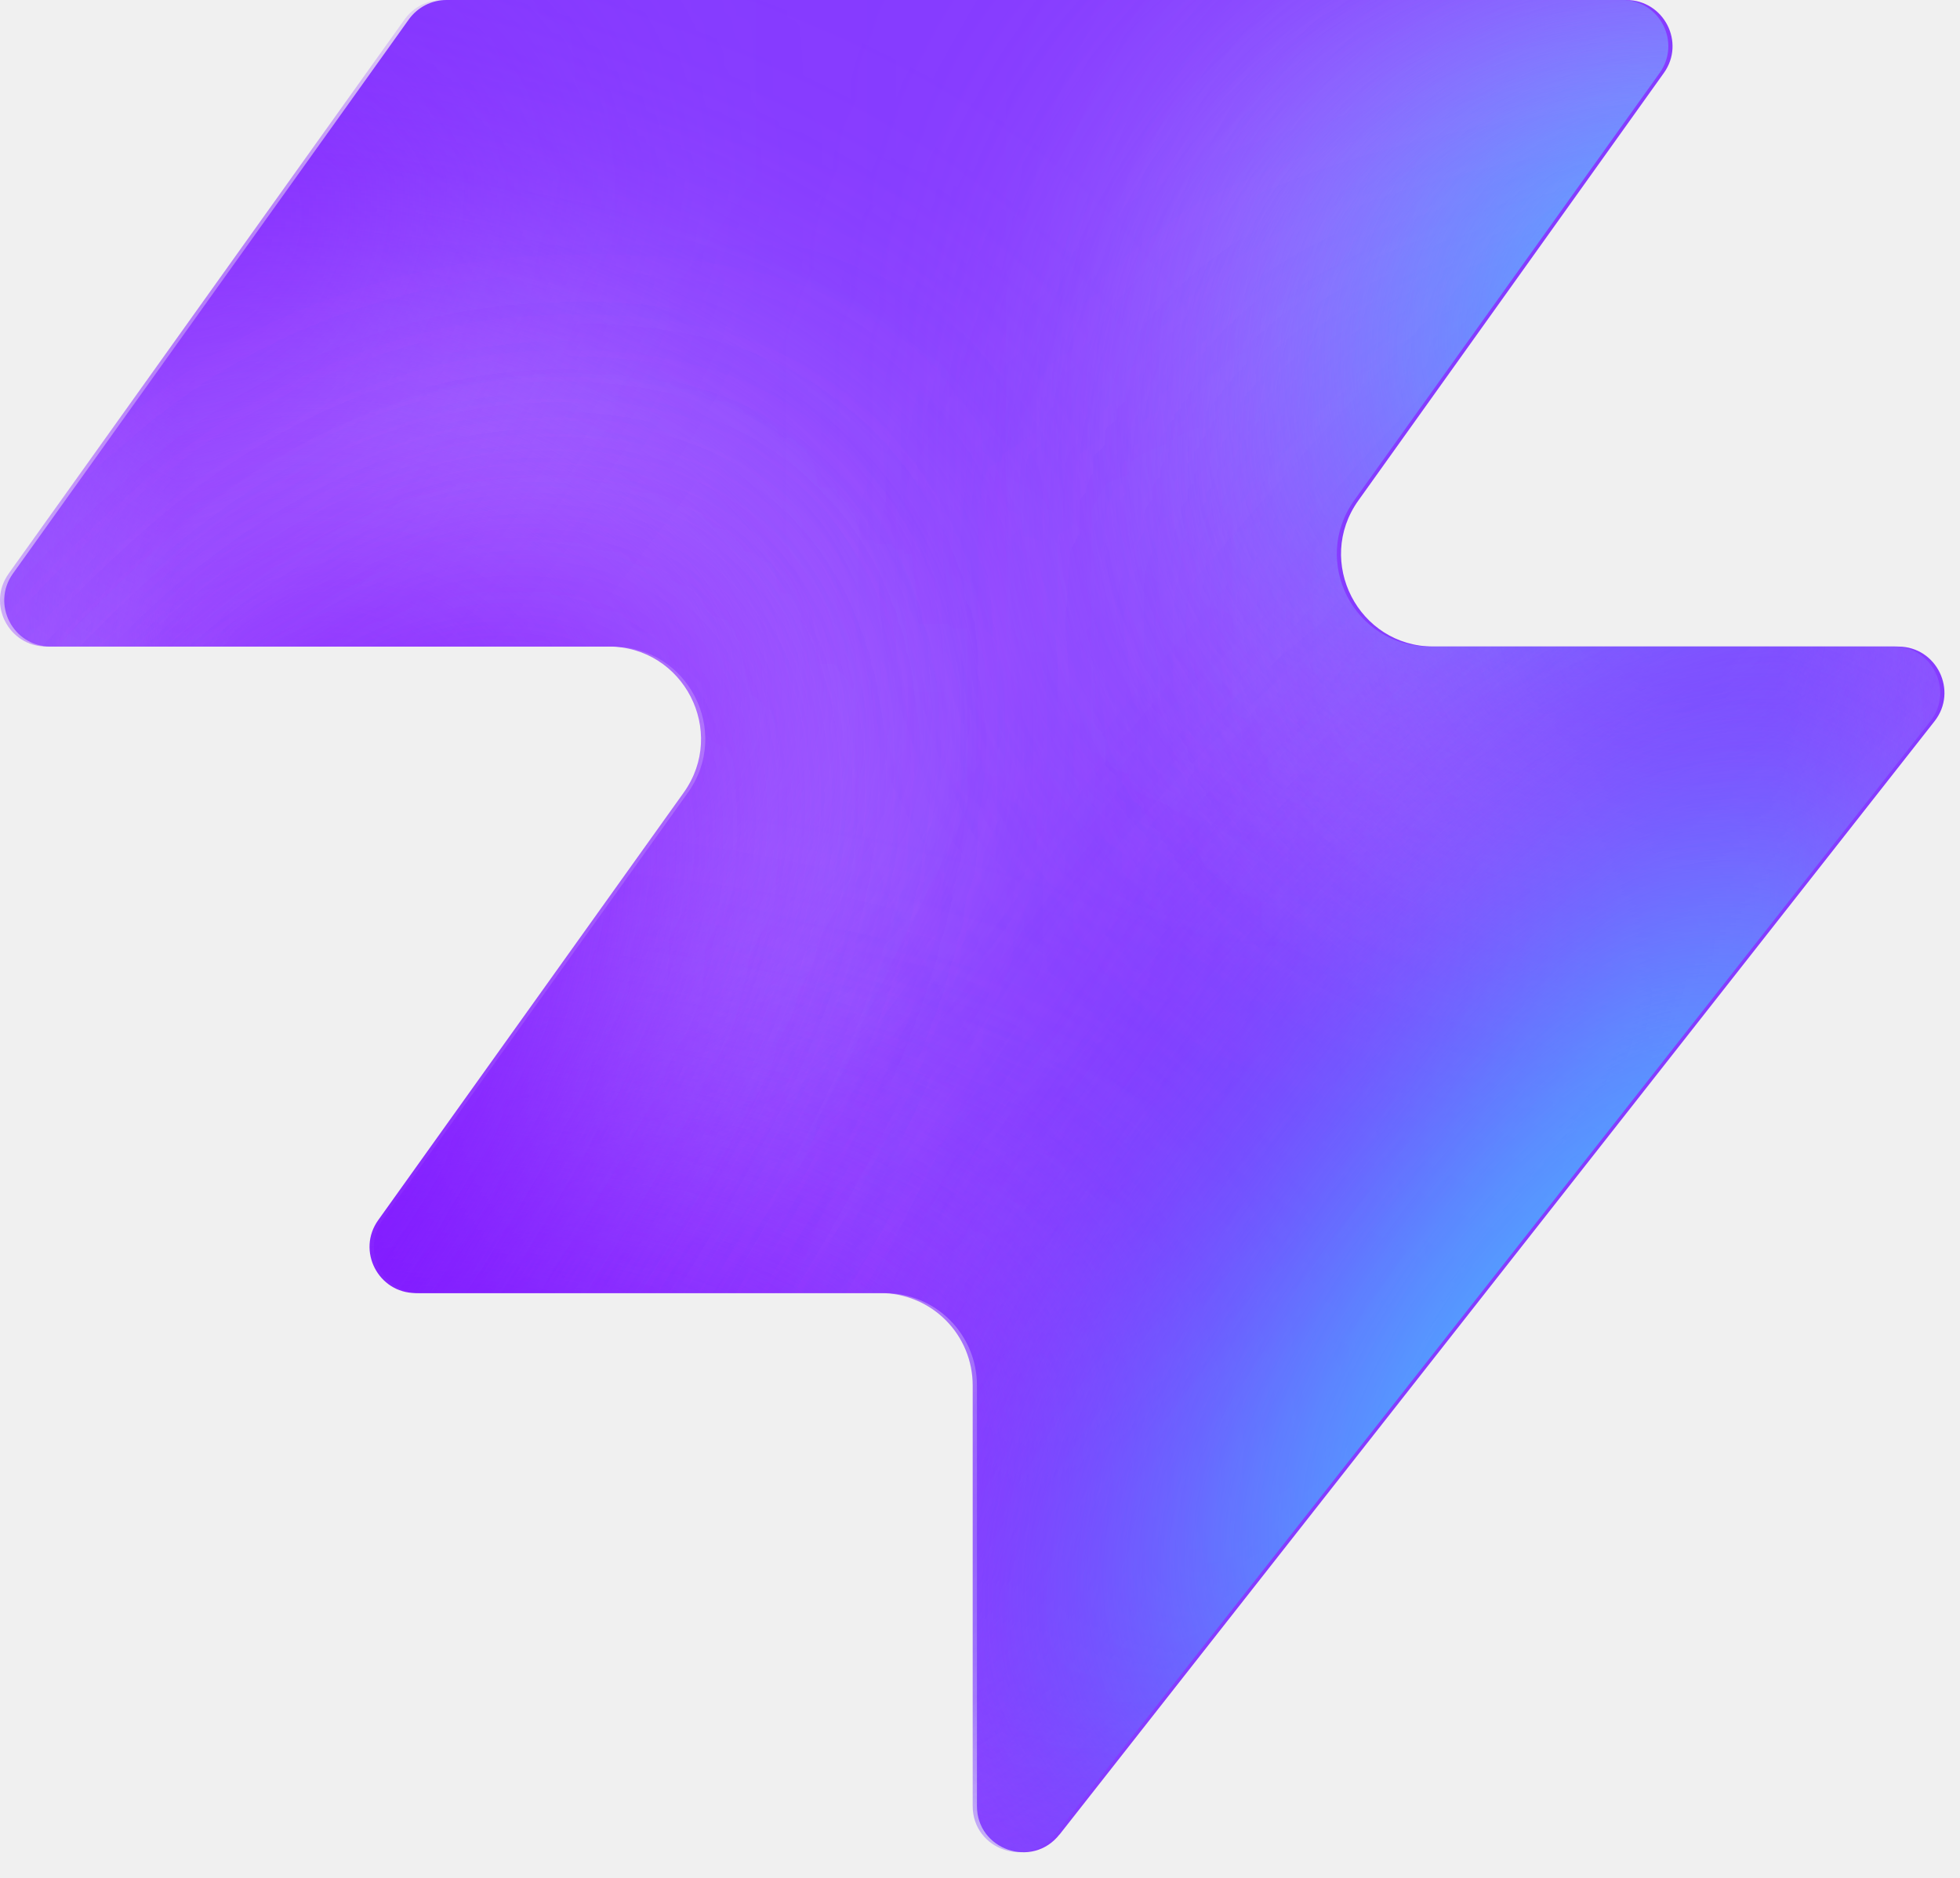
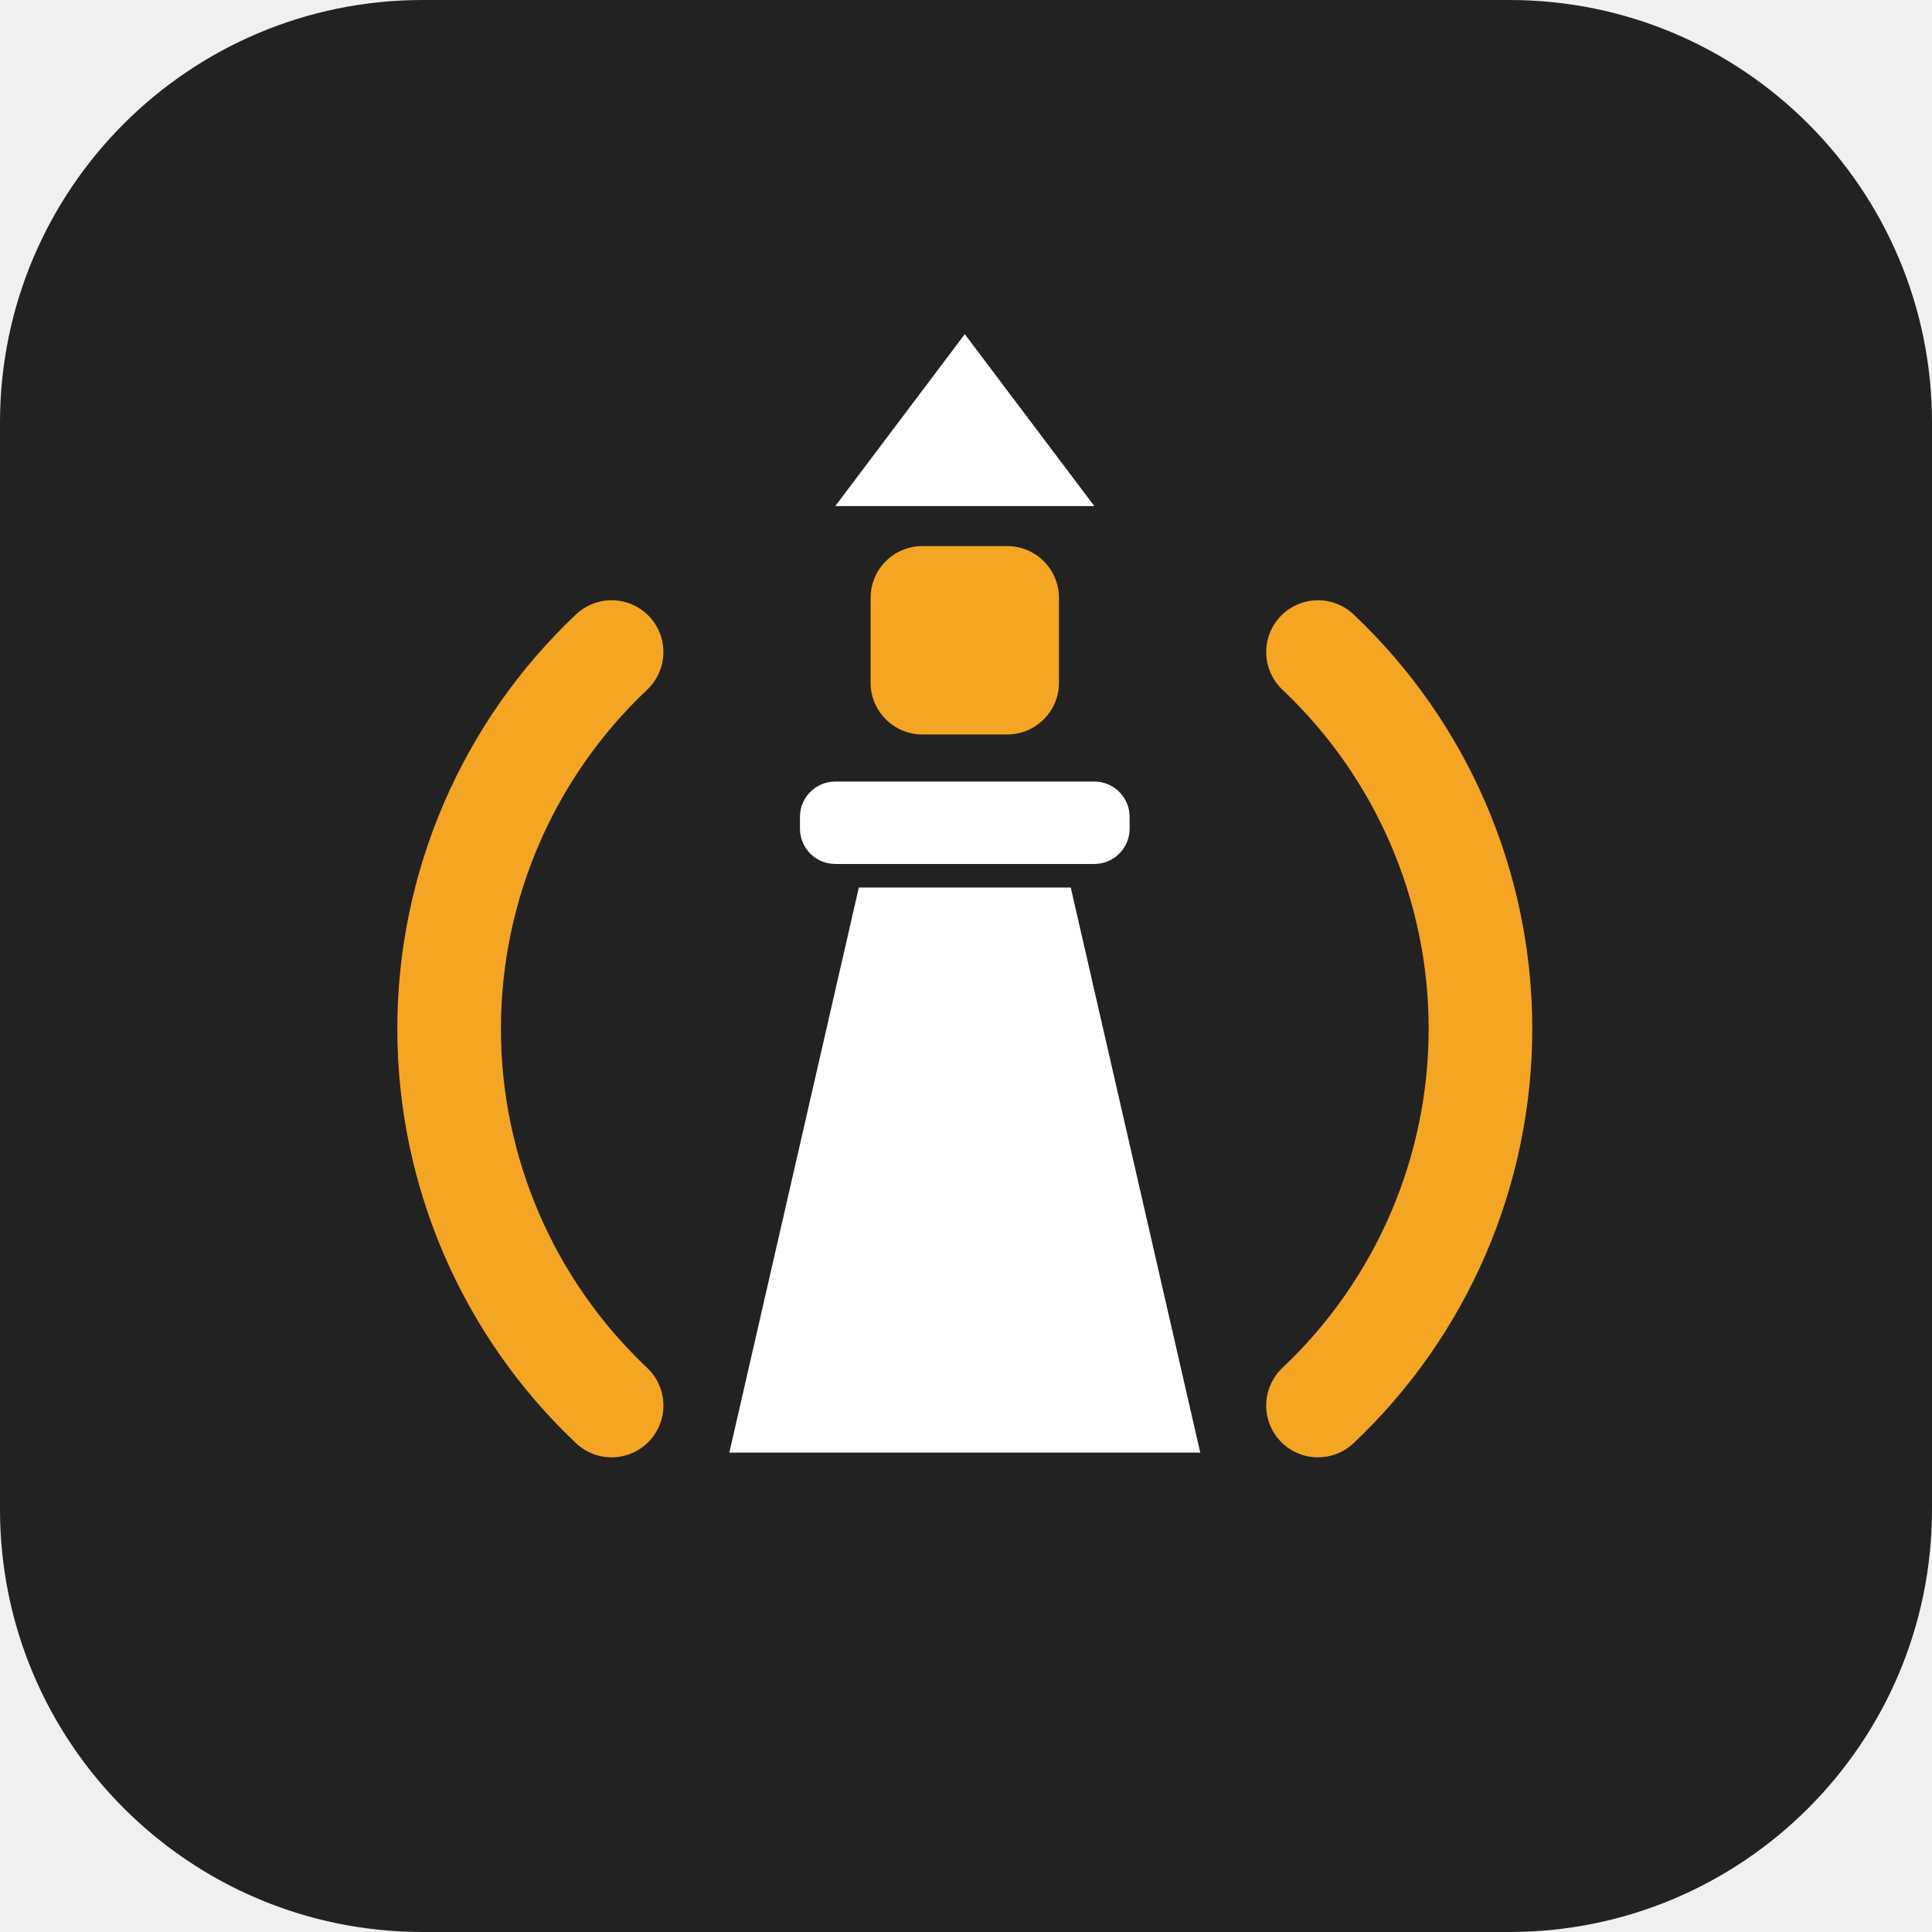
- <svg xmlns="http://www.w3.org/2000/svg" width="48" height="46" fill="none" viewBox="0 0 48 46">
-   <path fill="#863bff" d="M25.946 44.938c-.664.845-2.021.375-2.021-.698V33.937a2.26 2.26 0 0 0-2.262-2.262H10.287c-.92 0-1.456-1.04-.92-1.788l7.48-10.471c1.07-1.497 0-3.578-1.842-3.578H1.237c-.92 0-1.456-1.04-.92-1.788L10.013.474c.214-.297.556-.474.92-.474h28.894c.92 0 1.456 1.04.92 1.788l-7.48 10.471c-1.07 1.498 0 3.579 1.842 3.579h11.377c.943 0 1.473 1.088.89 1.83L25.947 44.94z" style="fill:#863bff;fill:color(display-p3 .525 .23 1);fill-opacity:1" />
-   <mask id="a" width="48" height="46" x="0" y="0" maskUnits="userSpaceOnUse" style="mask-type:alpha">
-     <path fill="#000" d="M25.842 44.938c-.664.844-2.021.375-2.021-.698V33.937a2.26 2.26 0 0 0-2.262-2.262H10.183c-.92 0-1.456-1.04-.92-1.788l7.48-10.471c1.07-1.498 0-3.579-1.842-3.579H1.133c-.92 0-1.456-1.04-.92-1.787L9.91.473c.214-.297.556-.474.92-.474h28.894c.92 0 1.456 1.04.92 1.788l-7.48 10.471c-1.07 1.498 0 3.578 1.842 3.578h11.377c.943 0 1.473 1.088.89 1.832L25.843 44.94z" style="fill:#000;fill-opacity:1" />
-   </mask>
-   <g mask="url(#a)">
-     <g filter="url(#b)">
-       <ellipse cx="5.508" cy="14.704" fill="#ede6ff" rx="5.508" ry="14.704" style="fill:#ede6ff;fill:color(display-p3 .927 .903 1);fill-opacity:1" transform="matrix(.00324 1 1 -.00324 -4.47 31.516)" />
-     </g>
-     <g filter="url(#c)">
-       <ellipse cx="10.399" cy="29.851" fill="#ede6ff" rx="10.399" ry="29.851" style="fill:#ede6ff;fill:color(display-p3 .927 .903 1);fill-opacity:1" transform="matrix(.00324 1 1 -.00324 -39.328 7.883)" />
-     </g>
-     <g filter="url(#d)">
-       <ellipse cx="5.508" cy="30.487" fill="#7e14ff" rx="5.508" ry="30.487" style="fill:#7e14ff;fill:color(display-p3 .492 .077 1);fill-opacity:1" transform="rotate(89.814 -25.913 -14.639)scale(1 -1)" />
-     </g>
-     <g filter="url(#e)">
-       <ellipse cx="5.508" cy="30.599" fill="#7e14ff" rx="5.508" ry="30.599" style="fill:#7e14ff;fill:color(display-p3 .492 .077 1);fill-opacity:1" transform="rotate(89.814 -32.644 -3.334)scale(1 -1)" />
-     </g>
-     <g filter="url(#f)">
-       <ellipse cx="5.508" cy="30.599" fill="#7e14ff" rx="5.508" ry="30.599" style="fill:#7e14ff;fill:color(display-p3 .492 .077 1);fill-opacity:1" transform="matrix(.00324 1 1 -.00324 -34.34 30.47)" />
-     </g>
-     <g filter="url(#g)">
-       <ellipse cx="14.072" cy="22.078" fill="#ede6ff" rx="14.072" ry="22.078" style="fill:#ede6ff;fill:color(display-p3 .927 .903 1);fill-opacity:1" transform="rotate(93.35 24.506 48.493)scale(-1 1)" />
-     </g>
-     <g filter="url(#h)">
-       <ellipse cx="3.47" cy="21.501" fill="#7e14ff" rx="3.47" ry="21.501" style="fill:#7e14ff;fill:color(display-p3 .492 .077 1);fill-opacity:1" transform="rotate(89.009 28.708 47.59)scale(-1 1)" />
-     </g>
-     <g filter="url(#i)">
-       <ellipse cx="3.47" cy="21.501" fill="#7e14ff" rx="3.47" ry="21.501" style="fill:#7e14ff;fill:color(display-p3 .492 .077 1);fill-opacity:1" transform="rotate(89.009 28.708 47.59)scale(-1 1)" />
-     </g>
-     <g filter="url(#j)">
-       <ellipse cx=".387" cy="8.972" fill="#7e14ff" rx="4.407" ry="29.108" style="fill:#7e14ff;fill:color(display-p3 .492 .077 1);fill-opacity:1" transform="rotate(39.51 .387 8.972)" />
-     </g>
-     <g filter="url(#k)">
-       <ellipse cx="47.523" cy="-6.092" fill="#7e14ff" rx="4.407" ry="29.108" style="fill:#7e14ff;fill:color(display-p3 .492 .077 1);fill-opacity:1" transform="rotate(37.892 47.523 -6.092)" />
-     </g>
-     <g filter="url(#l)">
-       <ellipse cx="41.412" cy="6.333" fill="#47bfff" rx="5.971" ry="9.665" style="fill:#47bfff;fill:color(display-p3 .28 .748 1);fill-opacity:1" transform="rotate(37.892 41.412 6.333)" />
-     </g>
-     <g filter="url(#m)">
-       <ellipse cx="-1.879" cy="38.332" fill="#7e14ff" rx="4.407" ry="29.108" style="fill:#7e14ff;fill:color(display-p3 .492 .077 1);fill-opacity:1" transform="rotate(37.892 -1.88 38.332)" />
-     </g>
-     <g filter="url(#n)">
-       <ellipse cx="-1.879" cy="38.332" fill="#7e14ff" rx="4.407" ry="29.108" style="fill:#7e14ff;fill:color(display-p3 .492 .077 1);fill-opacity:1" transform="rotate(37.892 -1.88 38.332)" />
-     </g>
-     <g filter="url(#o)">
-       <ellipse cx="35.651" cy="29.907" fill="#7e14ff" rx="4.407" ry="29.108" style="fill:#7e14ff;fill:color(display-p3 .492 .077 1);fill-opacity:1" transform="rotate(37.892 35.651 29.907)" />
-     </g>
-     <g filter="url(#p)">
-       <ellipse cx="38.418" cy="32.4" fill="#47bfff" rx="5.971" ry="15.297" style="fill:#47bfff;fill:color(display-p3 .28 .748 1);fill-opacity:1" transform="rotate(37.892 38.418 32.4)" />
-     </g>
+ <svg xmlns="http://www.w3.org/2000/svg" width="64" height="64" viewBox="0 0 64 64" fill="none">
+   <rect width="64" height="64" rx="14" fill="#222222" />
+   <g transform="translate(7 6) scale(0.78)">
+     <path d="M22 54L27.5 30H36.5L42 54H22Z" fill="#FFFFFF" />
+     <rect x="25" y="25.5" width="14" height="3.5" rx="1.5" fill="#FFFFFF" />
+     <rect x="28" y="15.5" width="8" height="8" rx="2.2" fill="#F5A524" />
+     <path d="M26.5 13.8L32 6.5L37.5 13.8H26.5Z" fill="#FFFFFF" />
+     <path d="M17 20A22 22 0 0 0 17 52" stroke="#F5A524" stroke-width="4.4" stroke-linecap="round" />
+     <path d="M47 20A22 22 0 0 1 47 52" stroke="#F5A524" stroke-width="4.4" stroke-linecap="round" />
  </g>
-   <defs>
-     <filter id="b" width="60.045" height="41.654" x="-19.77" y="16.149" color-interpolation-filters="sRGB" filterUnits="userSpaceOnUse">
-       <feFlood flood-opacity="0" result="BackgroundImageFix" />
-       <feBlend in="SourceGraphic" in2="BackgroundImageFix" result="shape" />
-       <feGaussianBlur result="effect1_foregroundBlur_2002_17158" stdDeviation="7.659" />
-     </filter>
-     <filter id="c" width="90.34" height="51.437" x="-54.613" y="-7.533" color-interpolation-filters="sRGB" filterUnits="userSpaceOnUse">
-       <feFlood flood-opacity="0" result="BackgroundImageFix" />
-       <feBlend in="SourceGraphic" in2="BackgroundImageFix" result="shape" />
-       <feGaussianBlur result="effect1_foregroundBlur_2002_17158" stdDeviation="7.659" />
-     </filter>
-     <filter id="d" width="79.355" height="29.4" x="-49.64" y="2.03" color-interpolation-filters="sRGB" filterUnits="userSpaceOnUse">
-       <feFlood flood-opacity="0" result="BackgroundImageFix" />
-       <feBlend in="SourceGraphic" in2="BackgroundImageFix" result="shape" />
-       <feGaussianBlur result="effect1_foregroundBlur_2002_17158" stdDeviation="4.596" />
-     </filter>
-     <filter id="e" width="79.579" height="29.4" x="-45.045" y="20.029" color-interpolation-filters="sRGB" filterUnits="userSpaceOnUse">
-       <feFlood flood-opacity="0" result="BackgroundImageFix" />
-       <feBlend in="SourceGraphic" in2="BackgroundImageFix" result="shape" />
-       <feGaussianBlur result="effect1_foregroundBlur_2002_17158" stdDeviation="4.596" />
-     </filter>
-     <filter id="f" width="79.579" height="29.4" x="-43.513" y="21.178" color-interpolation-filters="sRGB" filterUnits="userSpaceOnUse">
-       <feFlood flood-opacity="0" result="BackgroundImageFix" />
-       <feBlend in="SourceGraphic" in2="BackgroundImageFix" result="shape" />
-       <feGaussianBlur result="effect1_foregroundBlur_2002_17158" stdDeviation="4.596" />
-     </filter>
-     <filter id="g" width="74.749" height="58.852" x="15.756" y="-17.901" color-interpolation-filters="sRGB" filterUnits="userSpaceOnUse">
-       <feFlood flood-opacity="0" result="BackgroundImageFix" />
-       <feBlend in="SourceGraphic" in2="BackgroundImageFix" result="shape" />
-       <feGaussianBlur result="effect1_foregroundBlur_2002_17158" stdDeviation="7.659" />
-     </filter>
-     <filter id="h" width="61.377" height="25.362" x="23.548" y="2.284" color-interpolation-filters="sRGB" filterUnits="userSpaceOnUse">
-       <feFlood flood-opacity="0" result="BackgroundImageFix" />
-       <feBlend in="SourceGraphic" in2="BackgroundImageFix" result="shape" />
-       <feGaussianBlur result="effect1_foregroundBlur_2002_17158" stdDeviation="4.596" />
-     </filter>
-     <filter id="i" width="61.377" height="25.362" x="23.548" y="2.284" color-interpolation-filters="sRGB" filterUnits="userSpaceOnUse">
-       <feFlood flood-opacity="0" result="BackgroundImageFix" />
-       <feBlend in="SourceGraphic" in2="BackgroundImageFix" result="shape" />
-       <feGaussianBlur result="effect1_foregroundBlur_2002_17158" stdDeviation="4.596" />
-     </filter>
-     <filter id="j" width="56.045" height="63.649" x="-27.636" y="-22.853" color-interpolation-filters="sRGB" filterUnits="userSpaceOnUse">
-       <feFlood flood-opacity="0" result="BackgroundImageFix" />
-       <feBlend in="SourceGraphic" in2="BackgroundImageFix" result="shape" />
-       <feGaussianBlur result="effect1_foregroundBlur_2002_17158" stdDeviation="4.596" />
-     </filter>
-     <filter id="k" width="54.814" height="64.646" x="20.116" y="-38.415" color-interpolation-filters="sRGB" filterUnits="userSpaceOnUse">
-       <feFlood flood-opacity="0" result="BackgroundImageFix" />
-       <feBlend in="SourceGraphic" in2="BackgroundImageFix" result="shape" />
-       <feGaussianBlur result="effect1_foregroundBlur_2002_17158" stdDeviation="4.596" />
-     </filter>
-     <filter id="l" width="33.541" height="35.313" x="24.641" y="-11.323" color-interpolation-filters="sRGB" filterUnits="userSpaceOnUse">
-       <feFlood flood-opacity="0" result="BackgroundImageFix" />
-       <feBlend in="SourceGraphic" in2="BackgroundImageFix" result="shape" />
-       <feGaussianBlur result="effect1_foregroundBlur_2002_17158" stdDeviation="4.596" />
-     </filter>
-     <filter id="m" width="54.814" height="64.646" x="-29.286" y="6.009" color-interpolation-filters="sRGB" filterUnits="userSpaceOnUse">
-       <feFlood flood-opacity="0" result="BackgroundImageFix" />
-       <feBlend in="SourceGraphic" in2="BackgroundImageFix" result="shape" />
-       <feGaussianBlur result="effect1_foregroundBlur_2002_17158" stdDeviation="4.596" />
-     </filter>
-     <filter id="n" width="54.814" height="64.646" x="-29.286" y="6.009" color-interpolation-filters="sRGB" filterUnits="userSpaceOnUse">
-       <feFlood flood-opacity="0" result="BackgroundImageFix" />
-       <feBlend in="SourceGraphic" in2="BackgroundImageFix" result="shape" />
-       <feGaussianBlur result="effect1_foregroundBlur_2002_17158" stdDeviation="4.596" />
-     </filter>
-     <filter id="o" width="54.814" height="64.646" x="8.244" y="-2.416" color-interpolation-filters="sRGB" filterUnits="userSpaceOnUse">
-       <feFlood flood-opacity="0" result="BackgroundImageFix" />
-       <feBlend in="SourceGraphic" in2="BackgroundImageFix" result="shape" />
-       <feGaussianBlur result="effect1_foregroundBlur_2002_17158" stdDeviation="4.596" />
-     </filter>
-     <filter id="p" width="39.409" height="43.623" x="18.713" y="10.588" color-interpolation-filters="sRGB" filterUnits="userSpaceOnUse">
-       <feFlood flood-opacity="0" result="BackgroundImageFix" />
-       <feBlend in="SourceGraphic" in2="BackgroundImageFix" result="shape" />
-       <feGaussianBlur result="effect1_foregroundBlur_2002_17158" stdDeviation="4.596" />
-     </filter>
-   </defs>
</svg>
